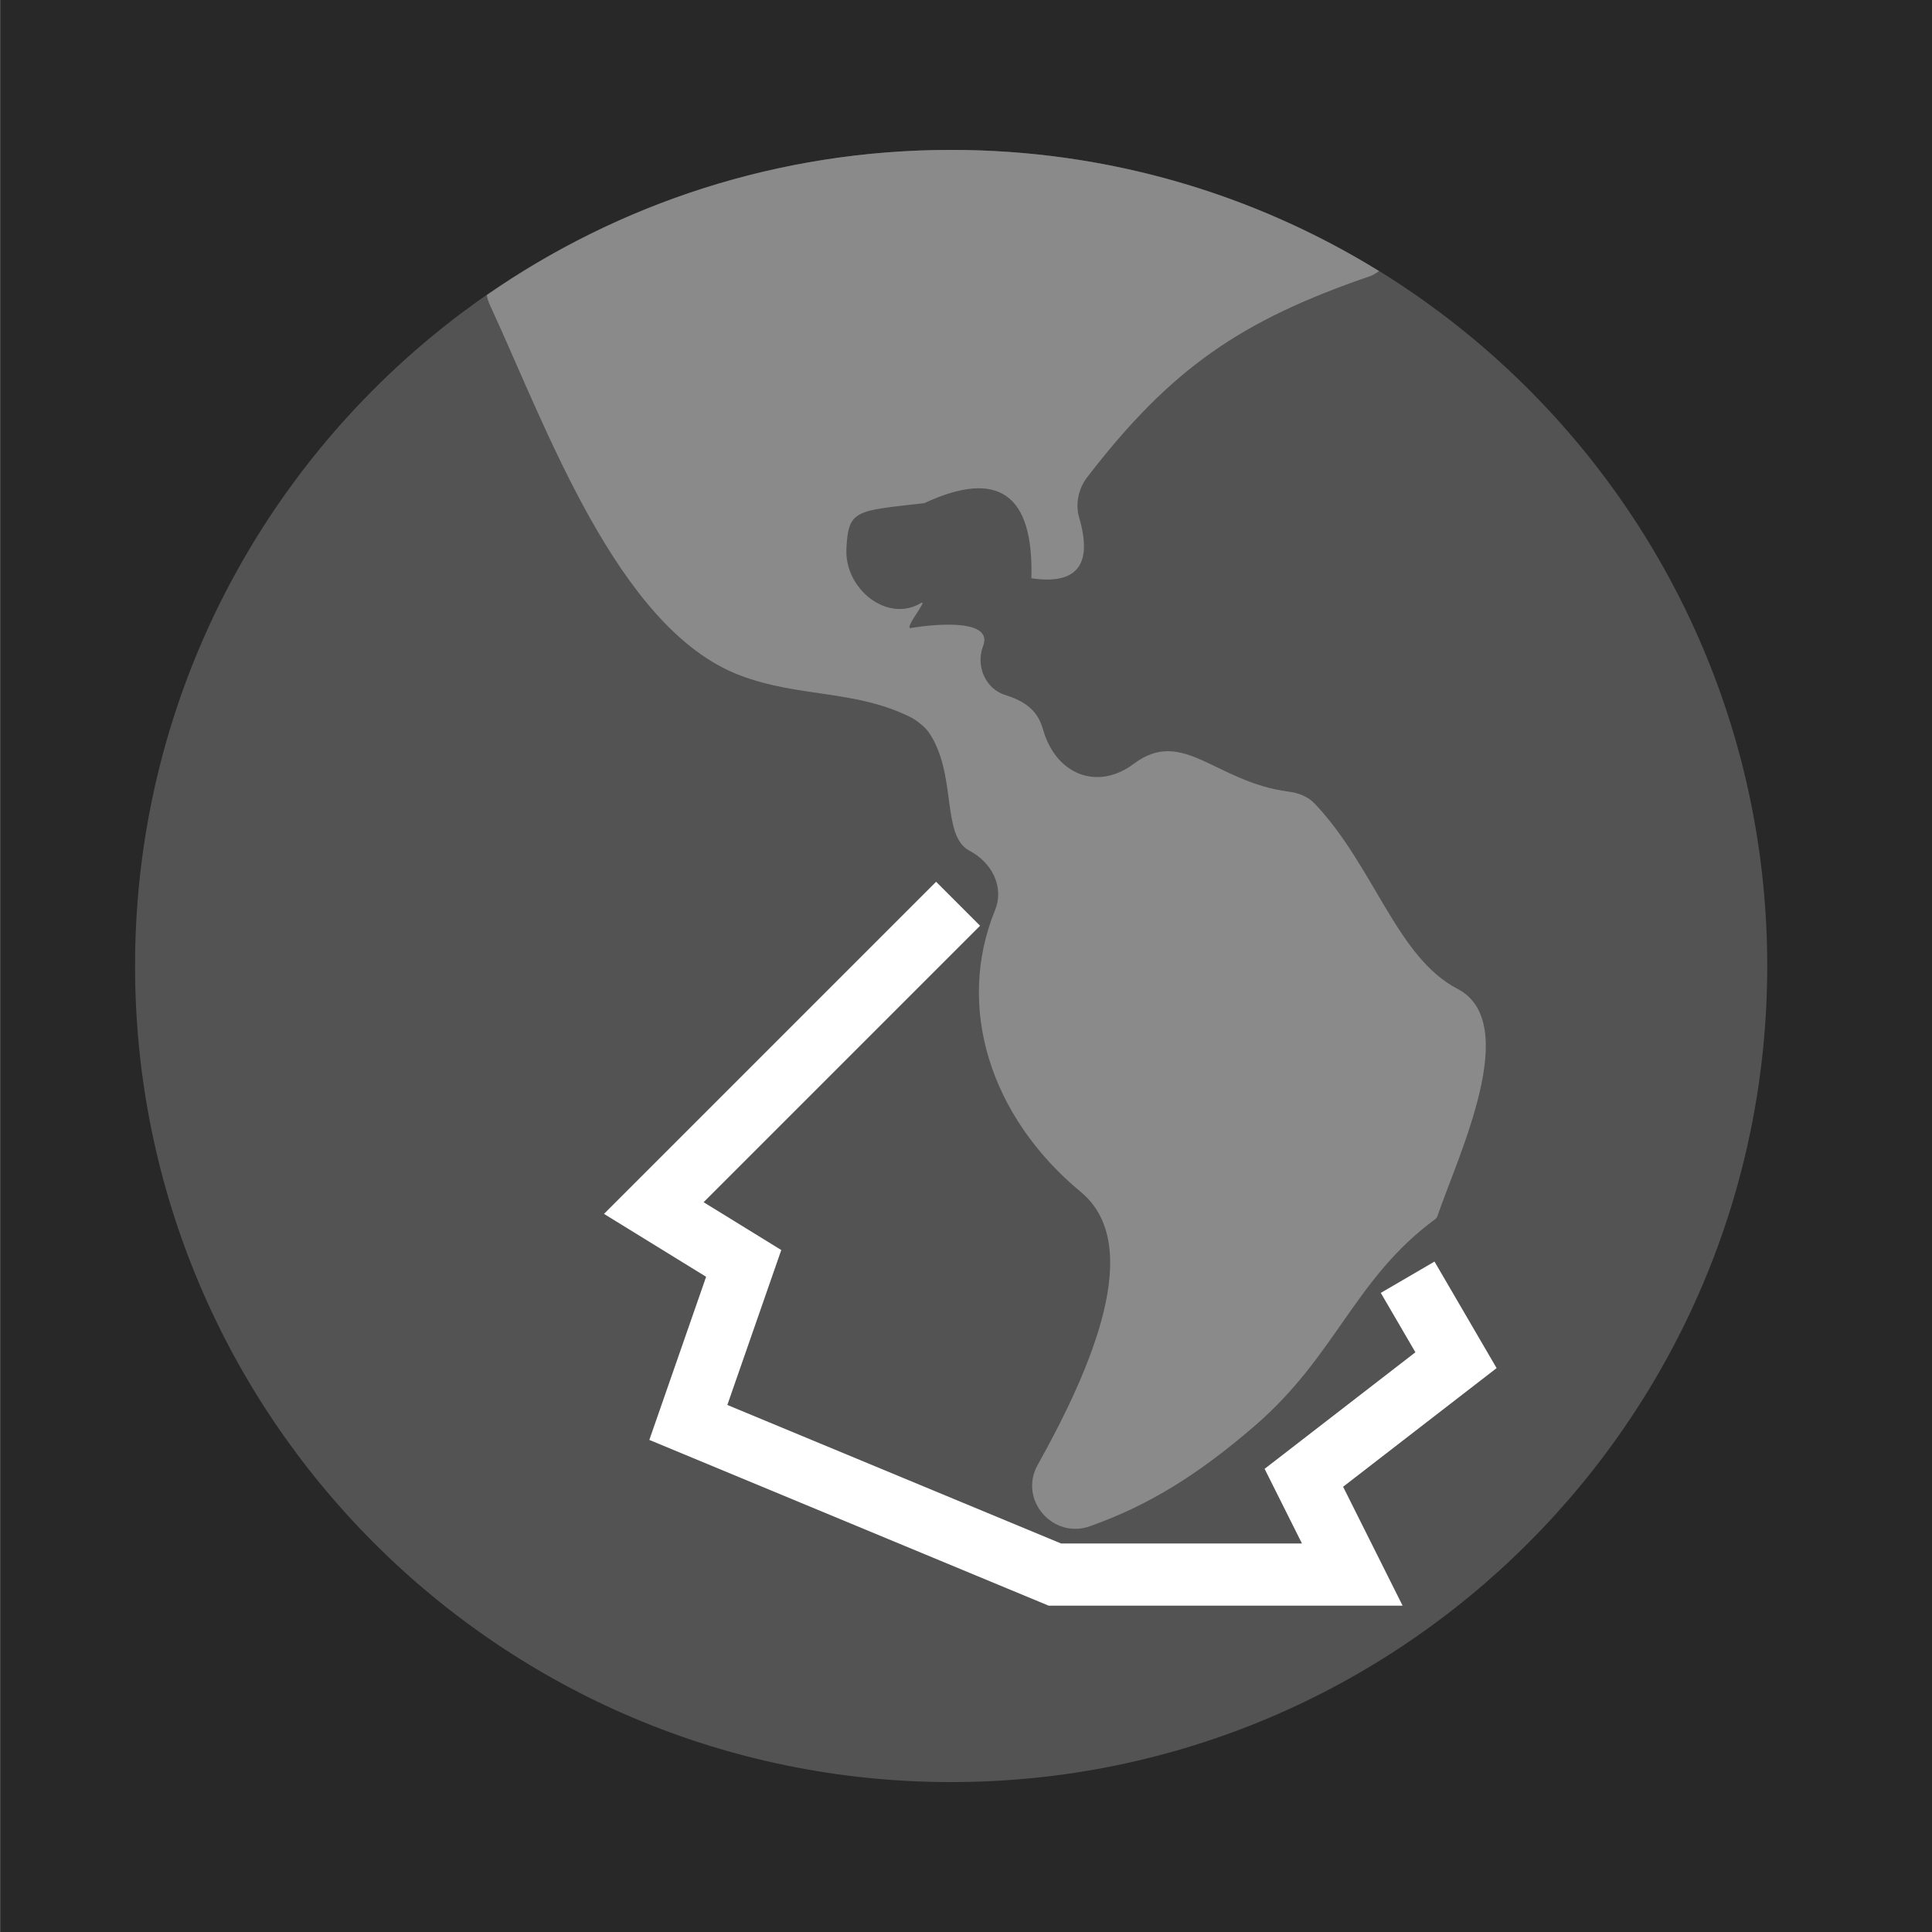
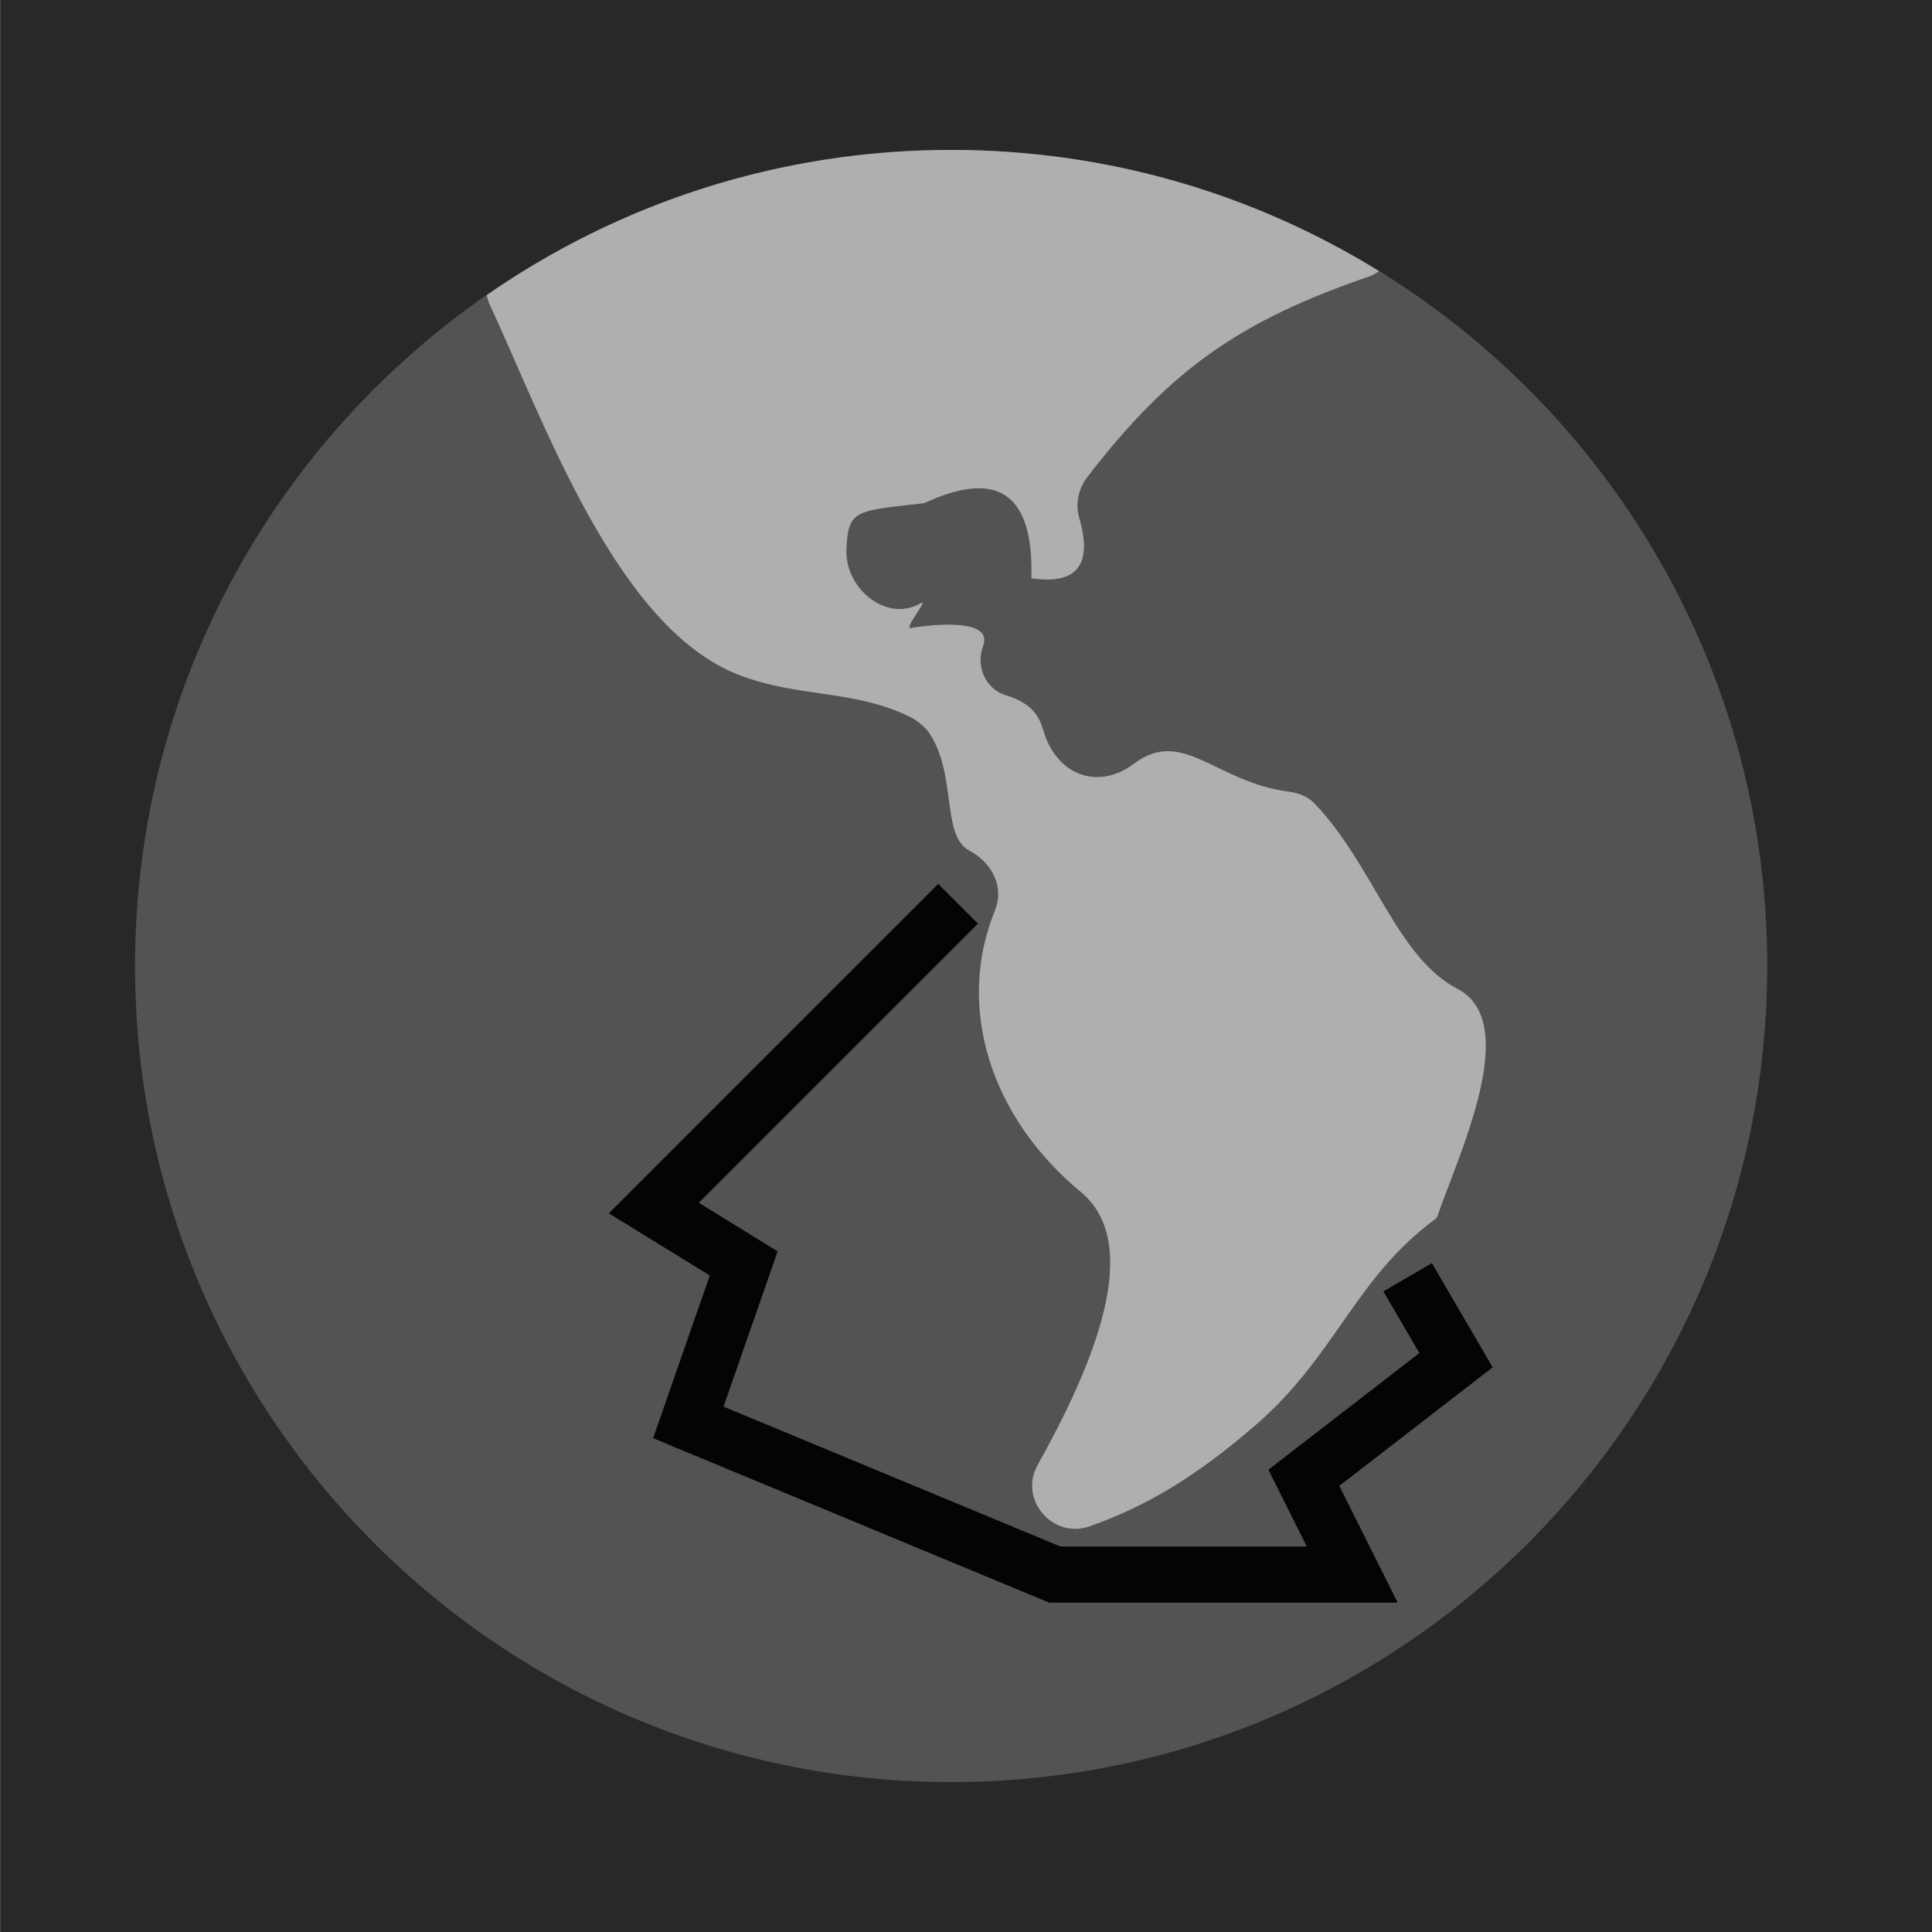
- <svg xmlns="http://www.w3.org/2000/svg" width="100%" height="100%" viewBox="0 0 32 32" version="1.1" xml:space="preserve" style="fill-rule:evenodd;clip-rule:evenodd;">
+ <svg xmlns="http://www.w3.org/2000/svg" id="svg8" style="fill-rule:evenodd;clip-rule:evenodd;" xml:space="preserve" version="1.1" viewBox="0 0 32 32" height="100%" width="100%">
+   <defs id="defs12" />
  <g id="g4276">
-     <rect id="g42761" x="0.002" y="-0.038" width="32.022" height="32.155" style="fill:#282828;" />
+     <rect style="fill:#282828" height="32.155" width="32.022" y="-0.038" x="0.002" id="g42761" />
  </g>
  <g id="g1806">
-     <circle id="circle2" cx="15.754" cy="16" r="13.517" style="fill:#535353;" />
-     <path id="path4" d="M22.693,4.574c0.056,-0.02 0.102,-0.052 0.149,-0.083c-2.061,-1.272 -4.488,-2.008 -7.088,-2.008c-2.859,0 -5.509,0.89 -7.692,2.405c0.011,0.054 0.026,0.107 0.05,0.159c0.922,1.986 2.108,5.358 4.134,6.135c0.985,0.377 1.895,0.235 2.829,0.693c0.099,0.048 0.245,0.162 0.308,0.254c0.474,0.694 0.201,1.711 0.672,1.96c0.372,0.196 0.584,0.598 0.425,0.989c-0.649,1.593 -0.088,3.415 1.422,4.665c1.063,0.88 0.179,2.92 -0.715,4.521c-0.32,0.573 0.25,1.235 0.867,1.015c0.977,-0.348 1.786,-0.851 2.722,-1.657c1.358,-1.167 1.652,-2.44 2.998,-3.431c0.014,-0.011 0.026,-0.025 0.032,-0.042c0.344,-1.009 1.412,-3.21 0.334,-3.771c-1.007,-0.523 -1.384,-2.037 -2.366,-3.069c-0.113,-0.119 -0.273,-0.177 -0.435,-0.198c-1.205,-0.156 -1.746,-1.071 -2.557,-0.462c-0.607,0.456 -1.289,0.178 -1.501,-0.551c-0.069,-0.238 -0.19,-0.45 -0.627,-0.585c-0.332,-0.102 -0.493,-0.478 -0.374,-0.804c0.002,-0.004 0.003,-0.01 0.005,-0.014c0.16,-0.436 -0.741,-0.369 -1.198,-0.293c-0.128,0.022 0.307,-0.496 0.164,-0.412c-0.563,0.332 -1.262,-0.242 -1.232,-0.895c0.031,-0.662 0.154,-0.63 1.29,-0.761c1.222,-0.569 1.813,-0.154 1.774,1.244c0.756,0.111 1.019,-0.222 0.792,-1.002c-0.067,-0.228 -0.013,-0.482 0.131,-0.67c1.393,-1.811 2.556,-2.601 4.687,-3.332Z" style="fill:#8a8a8a;fill-rule:nonzero;" />
-     <path id="path848" d="M15.869,14.969l-5.04,5.04l1.489,0.917l-0.917,2.634l6.071,2.52l4.926,0l-0.802,-1.603l2.52,-1.948l-0.801,-1.374" style="fill:none;stroke:#fff;stroke-width:1.03px;" />
+     <circle style="fill:#535353" r="13.517" cy="16" cx="15.754" id="circle2" />
+     <path style="fill:#afafaf;fill-rule:nonzero;fill-opacity:1" d="m 22.693,4.574 c 0.056,-0.02 0.102,-0.052 0.149,-0.083 -2.061,-1.272 -4.488,-2.008 -7.088,-2.008 -2.859,0 -5.509,0.89 -7.692,2.405 0.011,0.054 0.026,0.107 0.05,0.159 0.922,1.986 2.108,5.358 4.134,6.135 0.985,0.377 1.895,0.235 2.829,0.693 0.099,0.048 0.245,0.162 0.308,0.254 0.474,0.694 0.201,1.711 0.672,1.96 0.372,0.196 0.584,0.598 0.425,0.989 -0.649,1.593 -0.088,3.415 1.422,4.665 1.063,0.88 0.179,2.92 -0.715,4.521 -0.32,0.573 0.25,1.235 0.867,1.015 0.977,-0.348 1.786,-0.851 2.722,-1.657 1.358,-1.167 1.652,-2.44 2.998,-3.431 0.014,-0.011 0.026,-0.025 0.032,-0.042 0.344,-1.009 1.412,-3.21 0.334,-3.771 -1.007,-0.523 -1.384,-2.037 -2.366,-3.069 -0.113,-0.119 -0.273,-0.177 -0.435,-0.198 -1.205,-0.156 -1.746,-1.071 -2.557,-0.462 -0.607,0.456 -1.289,0.178 -1.501,-0.551 -0.069,-0.238 -0.19,-0.45 -0.627,-0.585 -0.332,-0.102 -0.493,-0.478 -0.374,-0.804 0.002,-0.004 0.003,-0.01 0.005,-0.014 0.16,-0.436 -0.741,-0.369 -1.198,-0.293 -0.128,0.022 0.307,-0.496 0.164,-0.412 -0.563,0.332 -1.262,-0.242 -1.232,-0.895 0.031,-0.662 0.154,-0.63 1.29,-0.761 1.222,-0.569 1.813,-0.154 1.774,1.244 0.756,0.111 1.019,-0.222 0.792,-1.002 -0.067,-0.228 -0.013,-0.482 0.131,-0.67 1.393,-1.811 2.556,-2.601 4.687,-3.332 z" id="path4" />
+     <path style="fill:none;stroke:#040404;stroke-width:0.93;stroke-miterlimit:4;stroke-dasharray:none;opacity:1;stroke-opacity:1" d="m 15.869,14.969 -5.04,5.04 1.489,0.917 -0.917,2.634 6.071,2.52 h 4.926 l -0.802,-1.603 2.52,-1.948 -0.801,-1.374" id="path848" />
  </g>
</svg>
